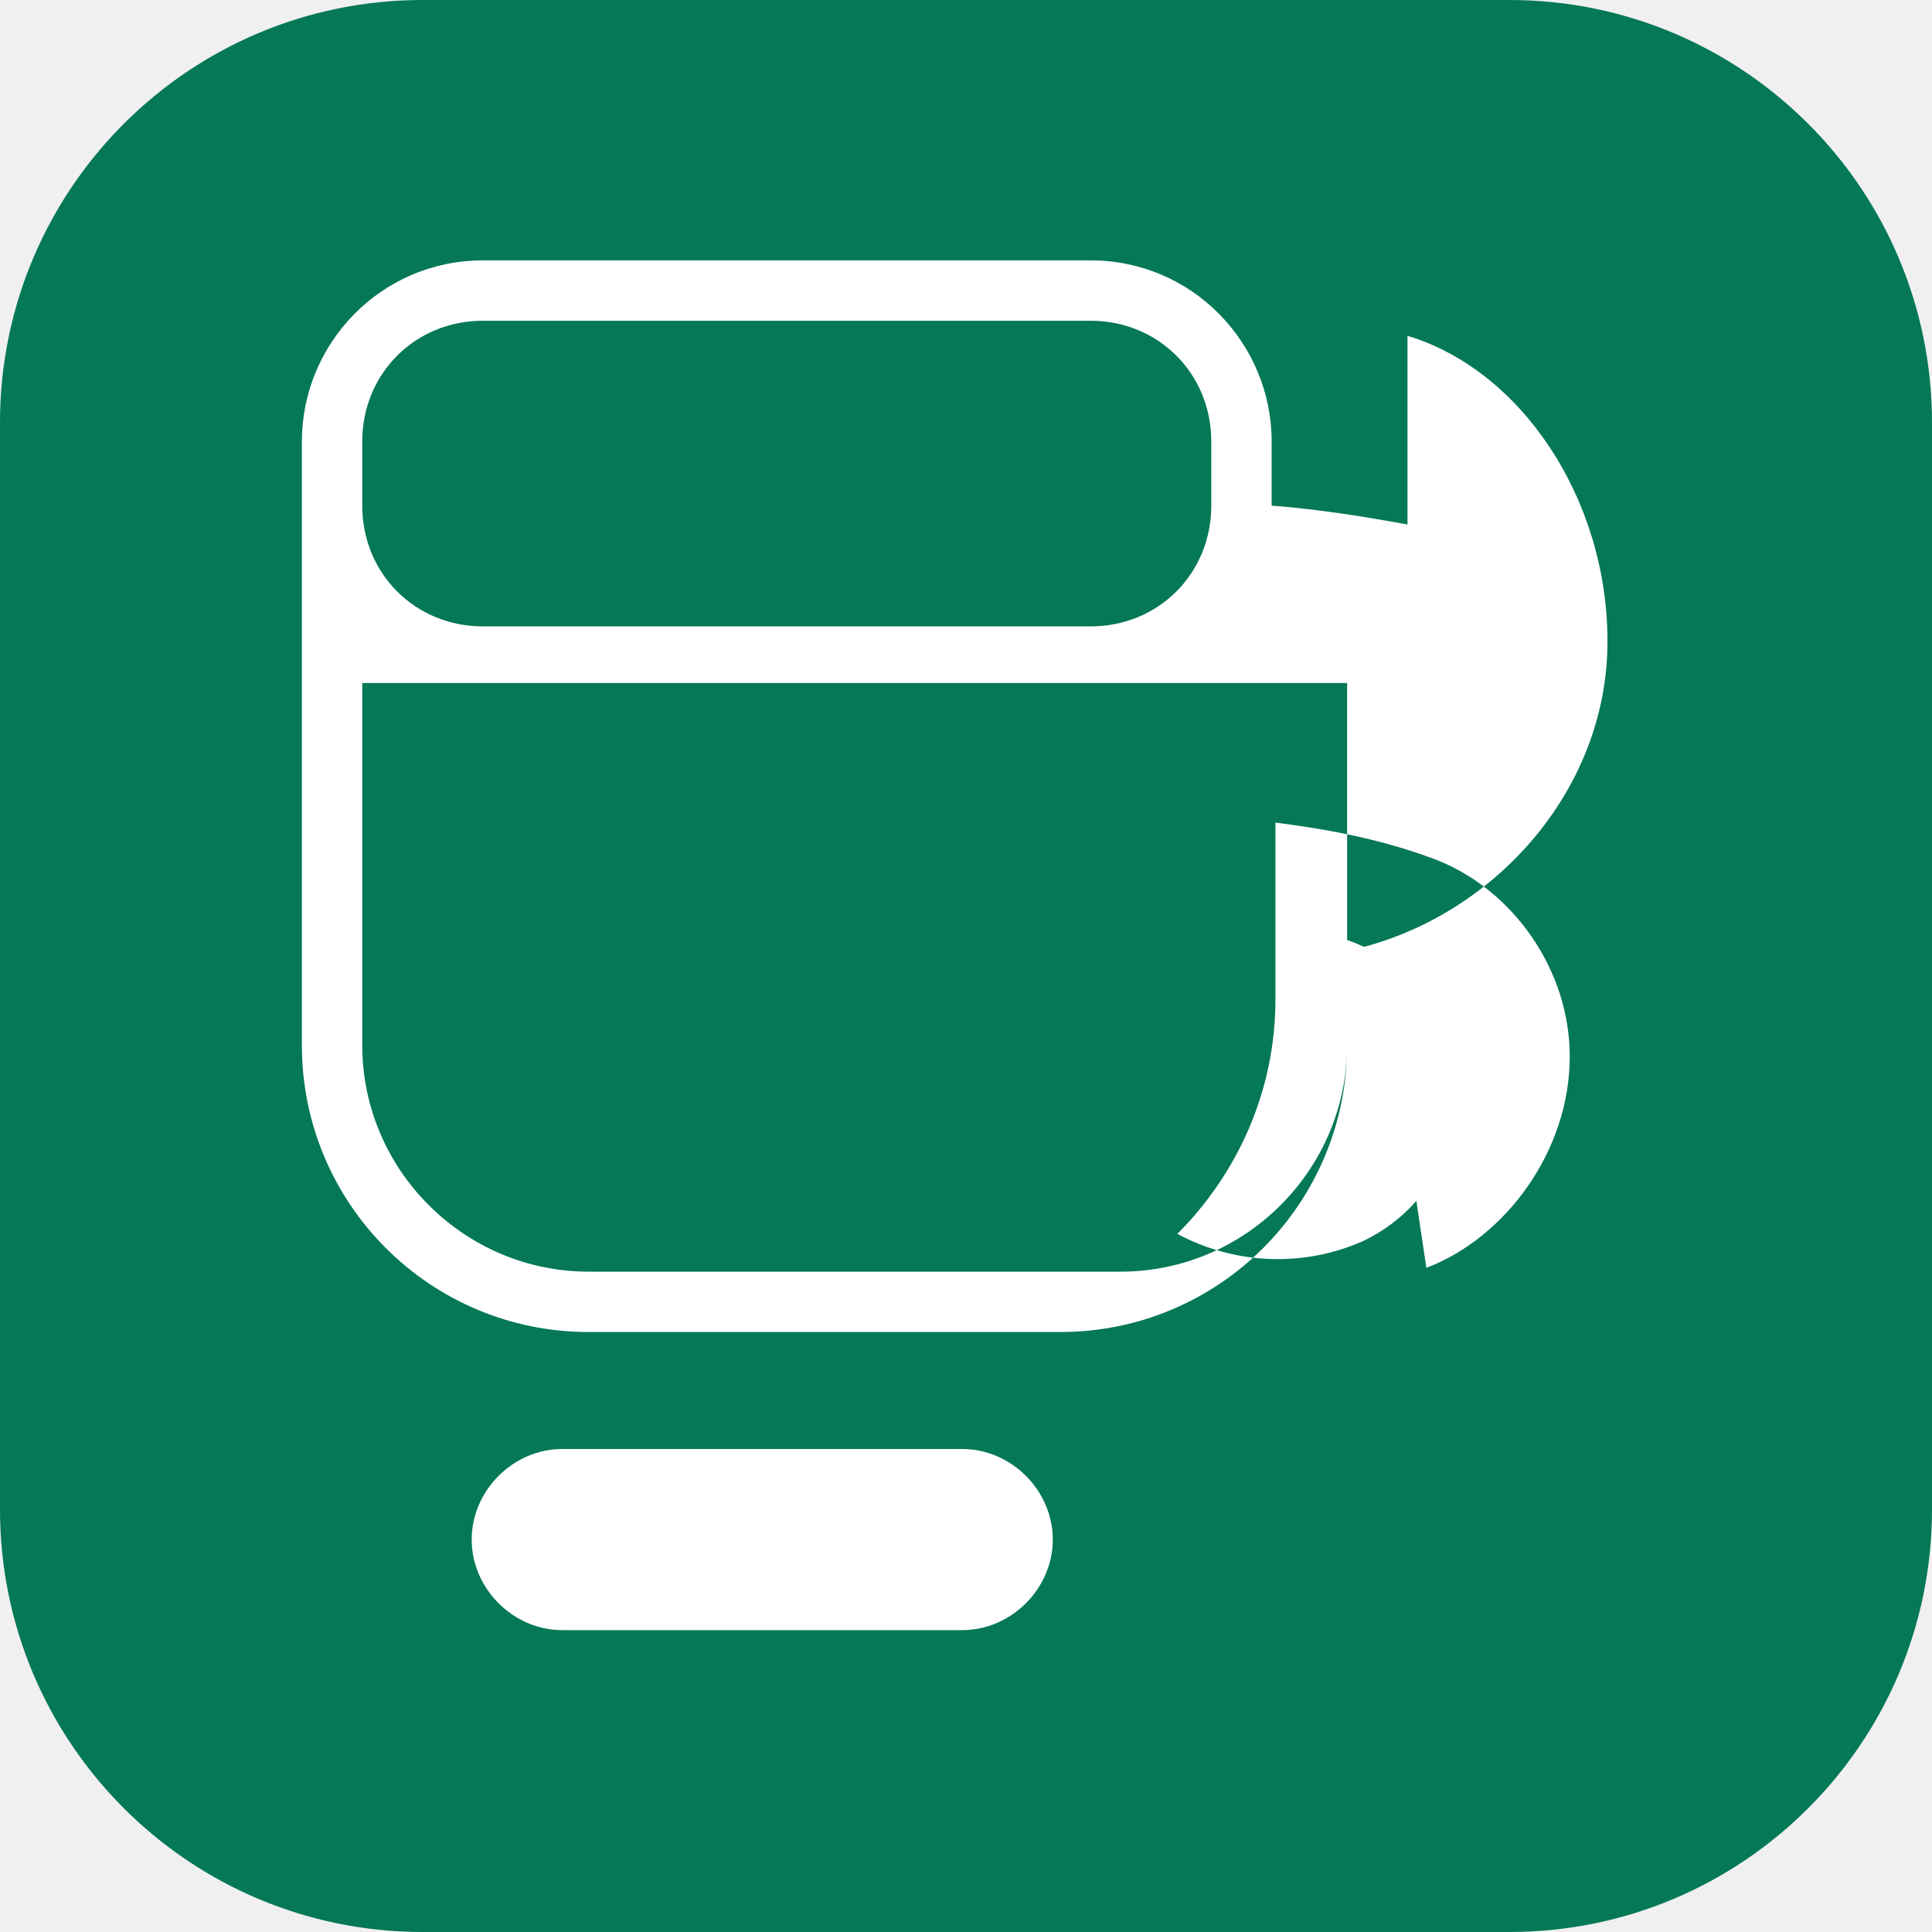
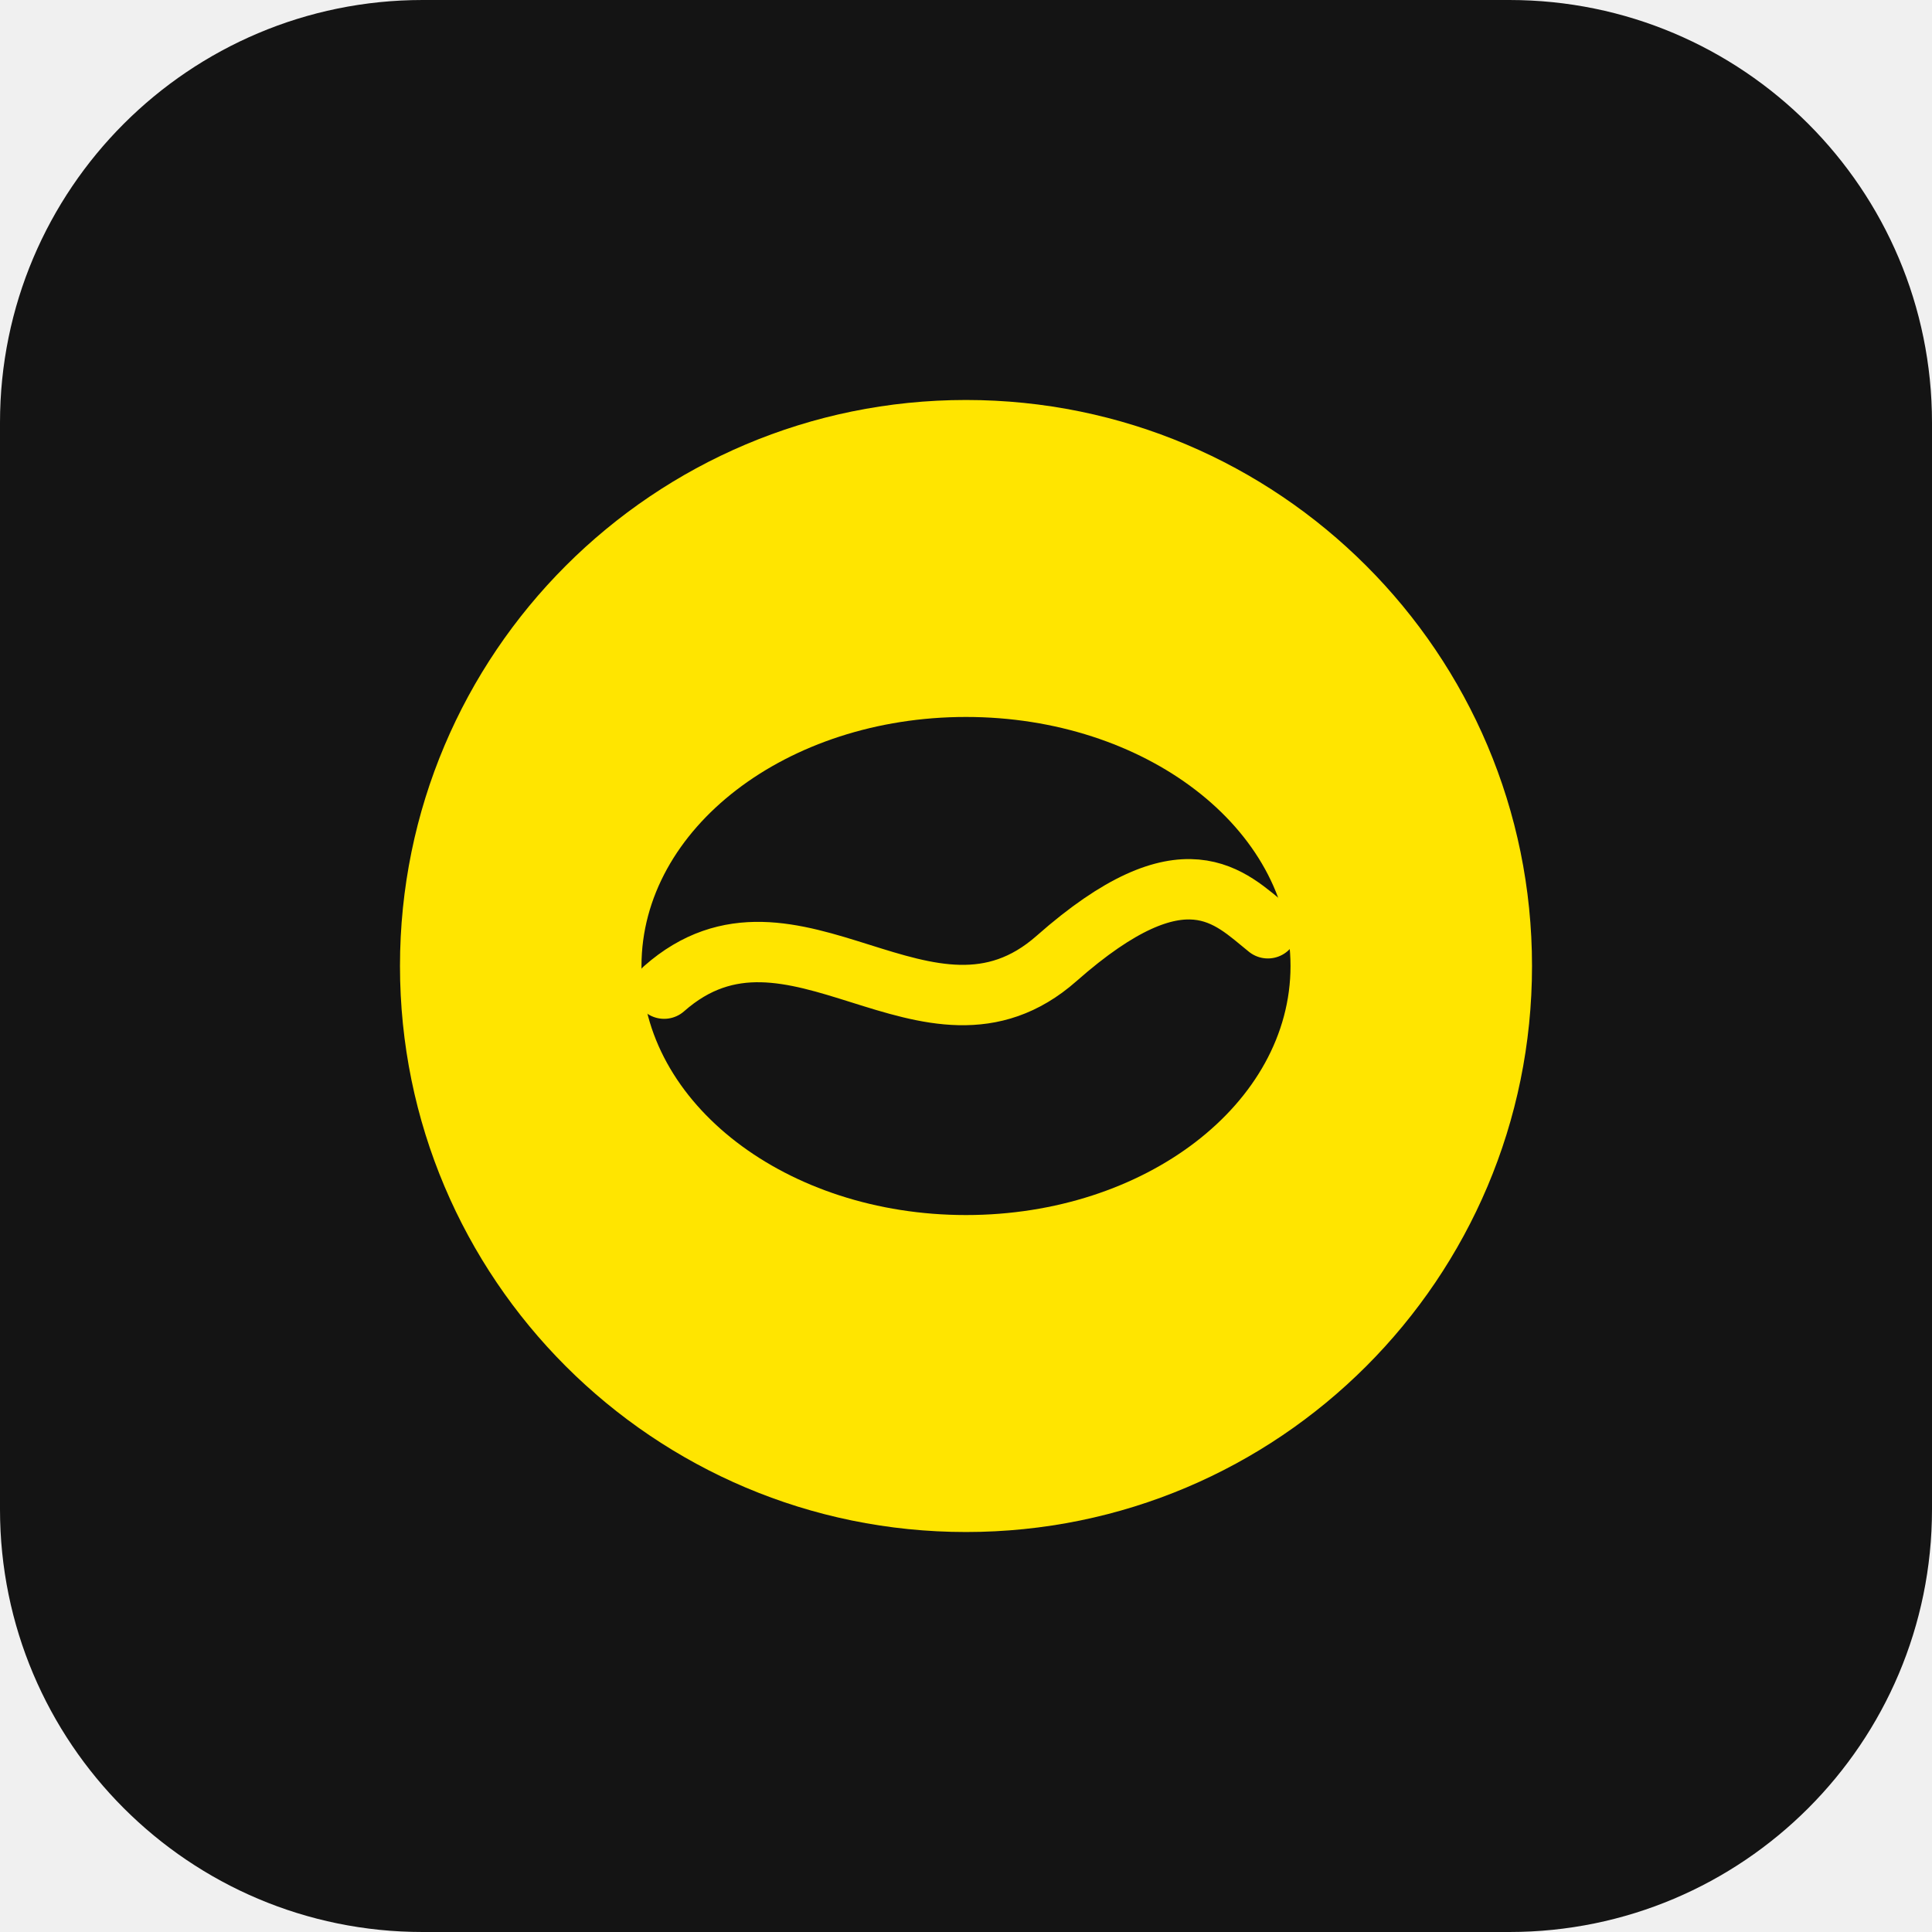
<svg xmlns="http://www.w3.org/2000/svg" viewBox="0 0 512 512" width="512" height="512">
-   <rect width="512" height="512" rx="112" fill="#047857" />
-   <path d="M373 139c-11-2-23-4-36-5V117c0-26-21-48-48-48H128C101 69 80 91 80 117v160c0 42 34 76 76 76h125c42 0 76-34 76-76v-25c38-8 69-42 69-82 0-38-23-72-53-81zm-5 130c-5-2-10-3-15-6v-15c18 4 33 21 33 42 0 17-10 32-25 39-16 7-34 6-49-2 16-16 26-38 26-62v-47c16 2 30 5 43 10 20 8 35 29 35 52 0 25-17 48-38 56zM289 85c18 0 32 14 32 32v17c0 18-14 32-32 32H128c-18 0-32-14-32-32v-17c0-18 14-32 32-32h161zm68 192c0 33-27 60-60 60H156c-33 0-60-27-60-60V181h261v96z" fill="#ffffff" />
-   <path d="M149 384h106c13 0 24 11 24 24s-11 24-24 24H149c-13 0-24-11-24-24s11-24 24-24z" fill="#ffffff" />
+   <rect width="512" height="512" rx="112" fill="#141414" />
+   <circle cx="256" cy="256" r="150" fill="#FFE500" />
+   <ellipse cx="256" cy="256" rx="86" ry="66" fill="#141414" />
+   <path d="M176 262c34-30 70 22 104-8s46-16 56-8" fill="none" stroke="#FFE500" stroke-width="16" stroke-linecap="round" />
</svg>
